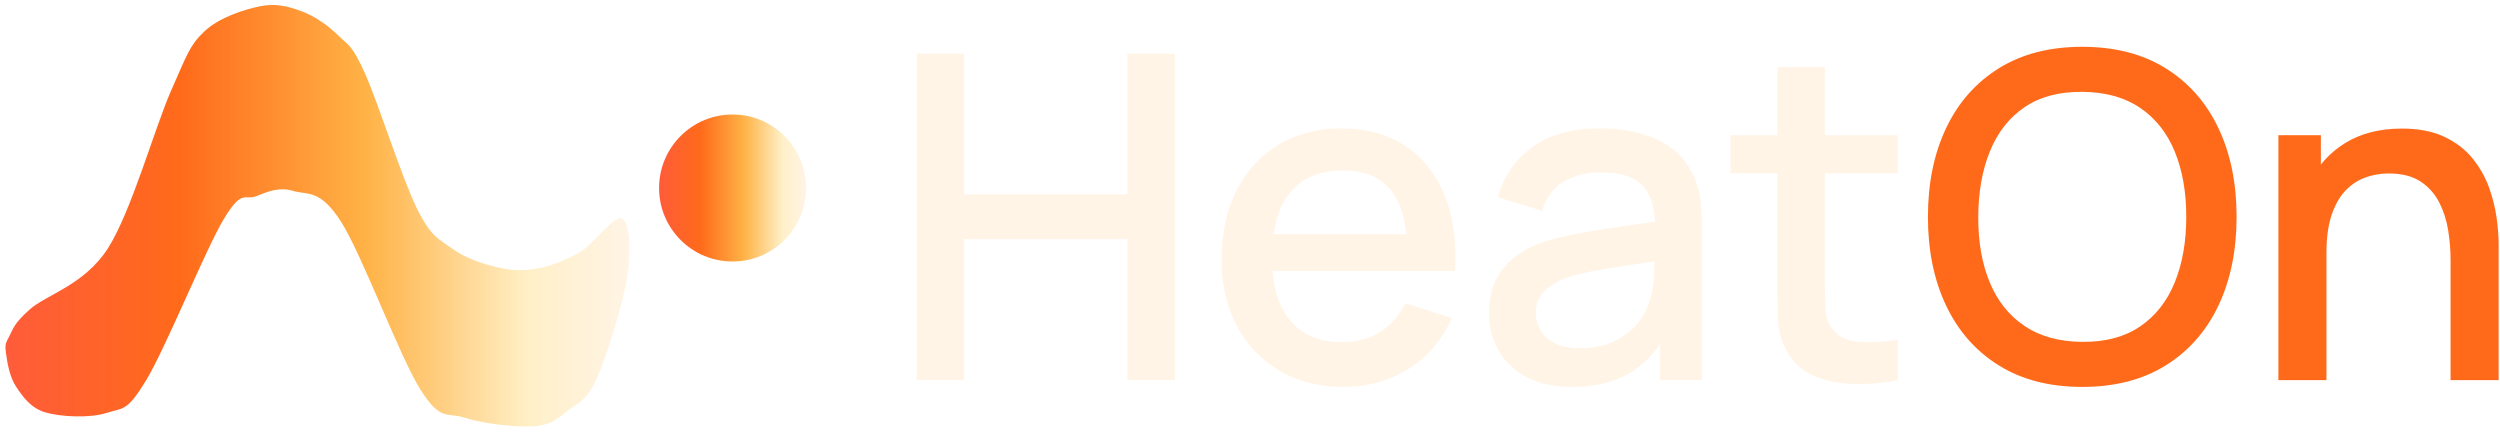
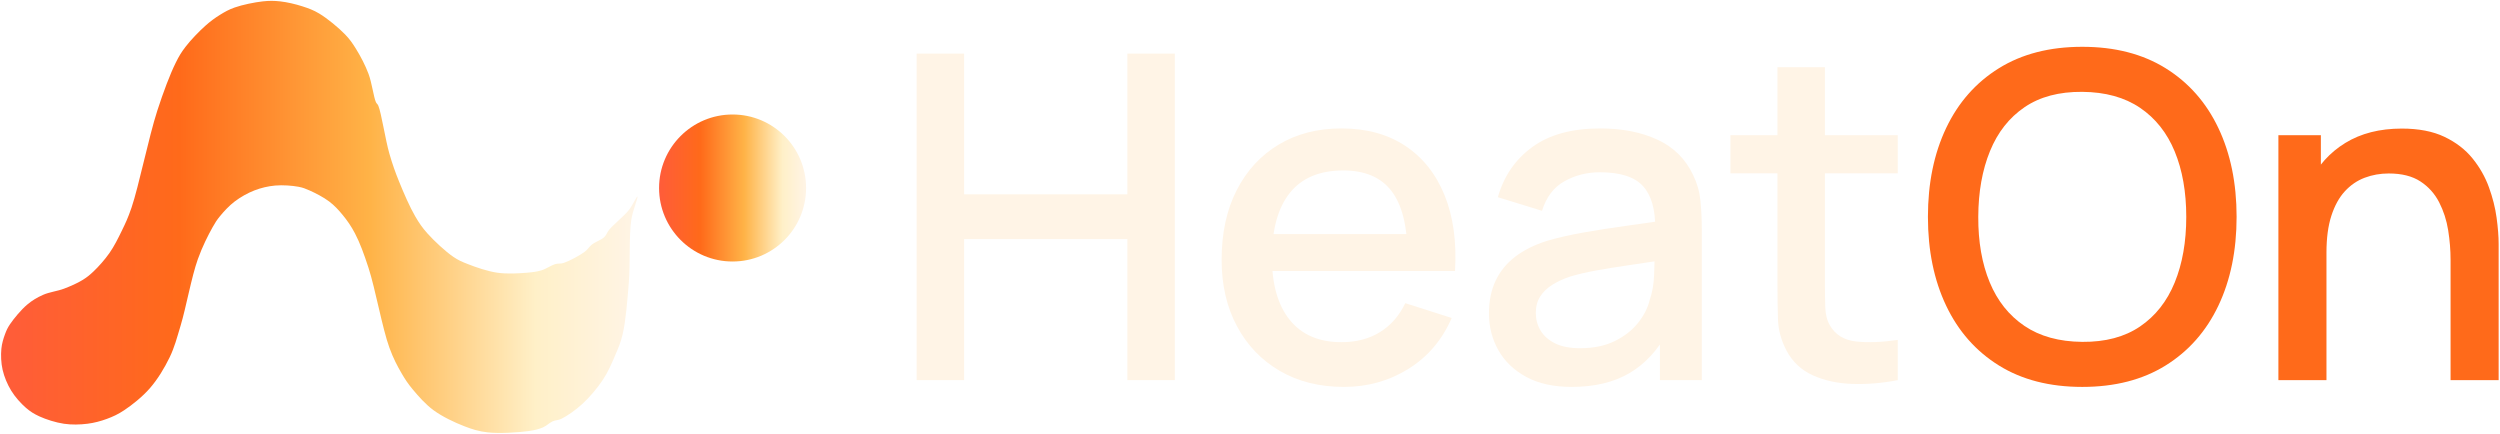
<svg xmlns="http://www.w3.org/2000/svg" width="11025.68" height="1912.8" viewBox="0 0 11025.68 1912.8" role="img" aria-label="HeatOn logo">
  <defs>
    <linearGradient id="heatonThermal" x1="0" y1="0" x2="1" y2="0">
      <stop offset="0%" stop-color="#FF5C3A" />
      <stop offset="28%" stop-color="#FF6A1A" />
      <stop offset="58%" stop-color="#FFB347" />
      <stop offset="84%" stop-color="#FFF0C8" />
      <stop offset="100%" stop-color="#FFF4E6" />
    </linearGradient>
  </defs>
  <g transform="translate(6 6) scale(5.4154) translate(-166 -174)">
-     <path d="M 169.8,460.8 C 170.733,467.633 172.633,479.8 178,487.8 C 183.367,495.8 189.733,505.233 202,508.8 C 214.267,512.367 237.933,513.6 251.6,509.2 C 265.267,504.8 268.067,508.733 284,482.4 C 299.933,456.067 332.233,376.167 347.2,351.2 C 362.167,326.233 364.367,336.4 373.8,332.6 C 383.233,328.8 392.333,324.933 403.8,328.4 C 415.267,331.867 425.367,326.467 442.6,353.4 C 459.833,380.333 490.333,463.367 507.2,490 C 524.067,516.633 528.3,508.2 543.8,513.2 C 559.3,518.2 586.2,521.033 600.2,520 C 614.2,518.967 619.333,513.5 627.8,507 C 636.267,500.5 643.033,499 651,481 C 658.967,463 672.167,420.667 675.6,399 C 679.033,377.333 678,354.467 671.6,351 C 665.2,347.533 648.767,371.433 637.2,378.2 C 625.633,384.967 613.4,389.533 602.2,391.6 C 591,393.667 581.5,393.3 570,390.6 C 558.5,387.9 544.133,383.4 533.2,375.4 C 522.267,367.4 516.267,366.433 504.4,342.6 C 492.533,318.767 472.667,255.867 462,232.4 C 451.333,208.933 448.933,210.167 440.4,201.8 C 431.867,193.433 421.433,186.167 410.8,182.2 C 400.167,178.233 389.867,175.267 376.6,178 C 363.333,180.733 343.267,187.133 331.2,198.6 C 319.133,210.067 317.3,217.333 304.2,246.8 C 291.1,276.267 271.767,345.733 252.6,375.4 C 233.433,405.067 202.567,412.9 189.2,424.8 C 175.833,436.7 175.633,440.8 172.4,446.8 C 169.167,452.8 168.867,453.967 169.8,460.8 Z" fill="url(#heatonThermal)" fill-rule="evenodd" />
+     <path d="M 166,457 C 165.52,462.141 165.729,468.438 167,474 C 168.321,479.779 170.837,485.836 174,491 C 177.168,496.171 181.804,501.361 186,505 C 189.528,508.06 192.626,509.999 197,512 C 202.535,514.532 210.347,517.024 217,518 C 223.346,518.931 229.982,518.741 236,518 C 241.607,517.31 246.942,515.871 252,514 C 256.928,512.177 261.076,510.269 266,507 C 272.545,502.654 280.909,496.004 287,489 C 293.309,481.744 298.796,472.674 303,464 C 307.047,455.649 308.886,448.306 312,438 C 316.435,423.325 320.8,398.561 326,384 C 329.726,373.568 334.462,364.322 338,358 C 340.175,354.114 341.47,352.086 344,349 C 347.169,345.135 351.447,340.453 356,337 C 360.735,333.409 366.425,330.173 372,328 C 377.437,325.88 383.137,324.525 389,324 C 395.12,323.452 402.889,324.032 408,325 C 411.609,325.683 413.651,326.516 417,328 C 421.658,330.064 428.37,333.488 433,337 C 437.262,340.233 440.608,343.862 444,348 C 447.652,352.454 450.883,357.029 454,363 C 458.027,370.713 461.283,379.596 465,391 C 470.555,408.042 476.334,440.484 482,456 C 485.334,465.129 488.499,470.956 492,477 C 494.886,481.983 497.286,485.549 501,490 C 505.58,495.488 511.358,502.132 518,507 C 525.191,512.27 535.075,516.94 543,520 C 549.618,522.555 554.729,524.171 562,525 C 571.425,526.074 586.77,525.14 595,524 C 600.038,523.302 603.505,522.485 607,521 C 610.052,519.703 612.339,517.183 615,516 C 617.338,514.96 619.288,515.298 622,514 C 626.585,511.805 633.626,506.912 639,502 C 645.036,496.483 651.402,488.956 656,482 C 660.244,475.58 663.249,468.479 666,462 C 668.47,456.182 670.36,452.039 672,445 C 674.512,434.219 675.838,417.703 677,403 C 678.276,386.849 677.087,364.808 679,352 C 680.187,344.053 684.83,333.363 684,333 C 683.324,332.704 680.073,340.169 677,344 C 672.951,349.047 664.434,355.811 661,360 C 659.061,362.365 658.9,364.188 657,366 C 654.583,368.304 649.8,369.814 647,372 C 644.612,373.865 643.704,376.003 641,378 C 636.929,381.007 628.535,385.525 624,387 C 621.251,387.894 619.538,387.259 617,388 C 613.683,388.969 609.826,391.834 606,393 C 602.161,394.17 598.705,394.611 594,395 C 587.391,395.547 577.92,396.131 570,395 C 561.917,393.845 552.534,390.562 546,388 C 541.213,386.123 538.333,384.962 534,382 C 527.704,377.697 518.47,369.139 513,363 C 508.737,358.215 506.291,354.65 503,349 C 498.591,341.431 493.628,329.962 490,321 C 486.777,313.04 484.524,306.75 482,298 C 478.765,286.781 475.401,264.564 473,259 C 472.279,257.33 471.698,257.557 471,256 C 469.207,252.003 467.729,240.264 465,233 C 462.353,225.955 458.514,218.686 455,213 C 452.122,208.343 449.946,205.095 446,201 C 440.704,195.504 431.552,187.952 425,184 C 420.081,181.033 416.041,179.625 411,178 C 405.453,176.212 398.656,174.621 393,174 C 388.072,173.459 384.209,173.44 379,174 C 372.246,174.726 362.317,176.774 356,179 C 351.231,180.681 347.894,182.593 344,185 C 339.882,187.545 336.122,190.314 332,194 C 326.857,198.599 320.208,205.504 316,211 C 312.598,215.445 310.8,218.339 308,224 C 303.366,233.366 298.002,247.571 293,263 C 286.004,284.581 277.875,324.801 272,342 C 269.05,350.637 267.001,354.832 264,361 C 261.001,367.165 257.878,373.458 254,379 C 250.192,384.441 245.12,390.093 241,394 C 237.877,396.961 235.521,398.847 232,401 C 227.757,403.595 222.234,406.022 217,408 C 211.584,410.047 205.149,410.708 200,413 C 195.221,415.128 191.159,417.484 187,421 C 182.091,425.15 176.083,432.408 173,437 C 171,439.978 170.111,441.996 169,445 C 167.693,448.533 166.409,452.618 166,457 Z" fill="url(#heatonThermal)" fill-rule="evenodd" />
    <path d="M 701.64,326 A 59.86,59.86 0 1 0 821.36,326 A 59.86,59.86 0 1 0 701.64,326 Z" fill="url(#heatonThermal)" fill-rule="evenodd" />
  </g>
  <g transform="translate(3902.677 1676.4)">
    <path d="M140.0 0V-1440H349.337V-819.335H1069.333V-1440.0H1278.67V0.0H1069.333V-621.998H349.337V0.0Z" fill="#FFF4E6" />
    <path d="M2024.335 30.0Q1862.668 30.0 1741.501 -40.667Q1620.334 -111.333 1552.667 -237.667Q1485.0 -364 1485.0 -530.666Q1485.0 -707.666 1551.5 -837.666Q1618 -967.667 1736.834 -1038.833Q1855.668 -1110.0 2013.668 -1110.0Q2178.668 -1110.0 2294.668 -1033.333Q2410.668 -956.666 2468.168 -815.666Q2525.668 -674.666 2514.335 -481.332H2304.998V-557.334Q2302.998 -744.999 2233.499 -834.831Q2164 -924.664 2021.668 -924.664Q1865.002 -924.664 1786.003 -825.831Q1707.004 -726.999 1707.004 -540.0Q1707.004 -362.335 1786.003 -264.836Q1865.002 -167.337 2013.668 -167.337Q2111.667 -167.337 2183.332 -211.67Q2254.998 -256.002 2294.998 -339.335L2499.668 -274Q2437.002 -129.334 2309.002 -49.667Q2181.001 30.0 2024.335 30.0ZM1639.003 -481.332V-644.001H2409.666V-481.332Z" fill="#FFF4E6" />
    <path d="M3028.666 30.0Q2909.333 30.0 2828 -14.333Q2746.667 -58.667 2705.333 -132.333Q2664.0 -206 2664.0 -294Q2664.0 -375.667 2693.166 -437.833Q2722.333 -500 2778.999 -543.667Q2835.665 -587.334 2919.332 -614.001Q2990.665 -635.001 3081.831 -651.167Q3172.997 -667.334 3273.331 -681.001Q3373.664 -694.668 3472.666 -709.335L3397.331 -666.667Q3398.998 -794.332 3343.498 -855.498Q3287.999 -916.663 3153.334 -916.663Q3068.002 -916.663 2997.169 -877.164Q2926.336 -837.665 2898.003 -746.666L2703.333 -806.667Q2742.667 -946 2855.167 -1028Q2967.667 -1110.0 3154.667 -1110.0Q3300 -1110.0 3407.334 -1060.334Q3514.668 -1010.667 3564.668 -904.001Q3590.668 -850.667 3596.668 -791.667Q3602.668 -732.667 3602.668 -665.333V0.0H3417.998V-246.665L3453.998 -215.331Q3386.998 -91.332 3283.332 -30.666Q3179.666 30.0 3028.666 30.0ZM3066.001 -140.669Q3155 -140.669 3219.166 -172.336Q3283.332 -204.002 3322.165 -253.168Q3360.998 -302.333 3373.331 -354.665Q3389.998 -402.665 3392.331 -462.998Q3394.665 -523.331 3394.665 -558.665L3462.665 -533.998Q3364.331 -518.998 3283.164 -507.165Q3201.998 -495.331 3136.666 -483.498Q3071.334 -471.665 3020.001 -455.998Q2977.002 -441.331 2943.335 -420.332Q2909.669 -399.332 2890.17 -368.999Q2870.67 -338.666 2870.67 -296Q2870.67 -254.001 2891.67 -218.668Q2912.67 -183.335 2955.836 -162.002Q2999.002 -140.669 3066.001 -140.669Z" fill="#FFF4E6" />
    <path d="M4467.002 0.0Q4365.335 20 4267.334 16.833Q4169.333 13.667 4092.333 -21.167Q4015.332 -56 3975.666 -131.333Q3940.999 -198.334 3938.665 -267.501Q3936.332 -336.668 3936.332 -424.669V-1380.0H4145.669V-435.336Q4145.669 -370.003 4147.169 -322.002Q4148.669 -274.002 4167.669 -241.336Q4203.669 -179.336 4282.336 -170.503Q4361.002 -161.67 4467.002 -177.336ZM3729.0 -911.997V-1080H4467.002V-911.997Z" fill="#FFF4E6" />
    <path d="M5280.668 30.0Q5065.001 30.0 4912.834 -64.667Q4760.667 -159.333 4680.334 -328.333Q4600.0 -497.333 4600.0 -720Q4600.0 -942.667 4680.334 -1111.667Q4760.667 -1280.667 4912.834 -1375.333Q5065.001 -1470.0 5280.668 -1470.0Q5496.334 -1470.0 5648.501 -1375.333Q5800.668 -1280.667 5881.002 -1111.667Q5961.335 -942.667 5961.335 -720.0Q5961.335 -497.333 5881.002 -328.333Q5800.668 -159.333 5648.501 -64.667Q5496.334 30.0 5280.668 30.0ZM5280.668 -168.67Q5433.667 -167.337 5535.499 -236.503Q5637.332 -305.669 5688.332 -430.335Q5739.331 -555.001 5739.331 -720.0Q5739.331 -884.999 5688.332 -1008.498Q5637.332 -1131.997 5535.499 -1200.997Q5433.667 -1269.996 5280.668 -1271.33Q5127.669 -1272.663 5026.169 -1203.664Q4924.67 -1134.664 4873.67 -1009.832Q4822.671 -884.999 4822.004 -720.0Q4821.337 -555.001 4872.337 -431.668Q4923.337 -308.336 5025.503 -239.17Q5127.669 -170.004 5280.668 -168.67Z" fill="#FF6A1A" />
    <path d="M6904.999 0.0V-530.665Q6904.999 -593.997 6894.499 -660.497Q6883.999 -726.996 6854.667 -784.163Q6825.334 -841.329 6771.834 -876.33Q6718.335 -911.33 6632.334 -911.33Q6576.002 -911.33 6526.17 -892.497Q6476.337 -873.664 6438.67 -832.665Q6401.004 -791.665 6379.337 -724.999Q6357.671 -658.333 6357.671 -561.999L6227.669 -610.667Q6227.669 -757.666 6282.669 -870.166Q6337.669 -982.666 6440.835 -1046Q6544.002 -1109.333 6689.67 -1109.333Q6801.67 -1109.333 6877.837 -1073Q6954.004 -1036.666 7001.504 -978.166Q7049.004 -919.665 7074.004 -850.998Q7099.003 -782.331 7108.003 -716.165Q7117.003 -649.999 7117.003 -600V0.0ZM6145.667 0.0V-1080.0H6333.003V-767.997H6357.671V0.0Z" fill="#FF6A1A" />
  </g>
</svg>
